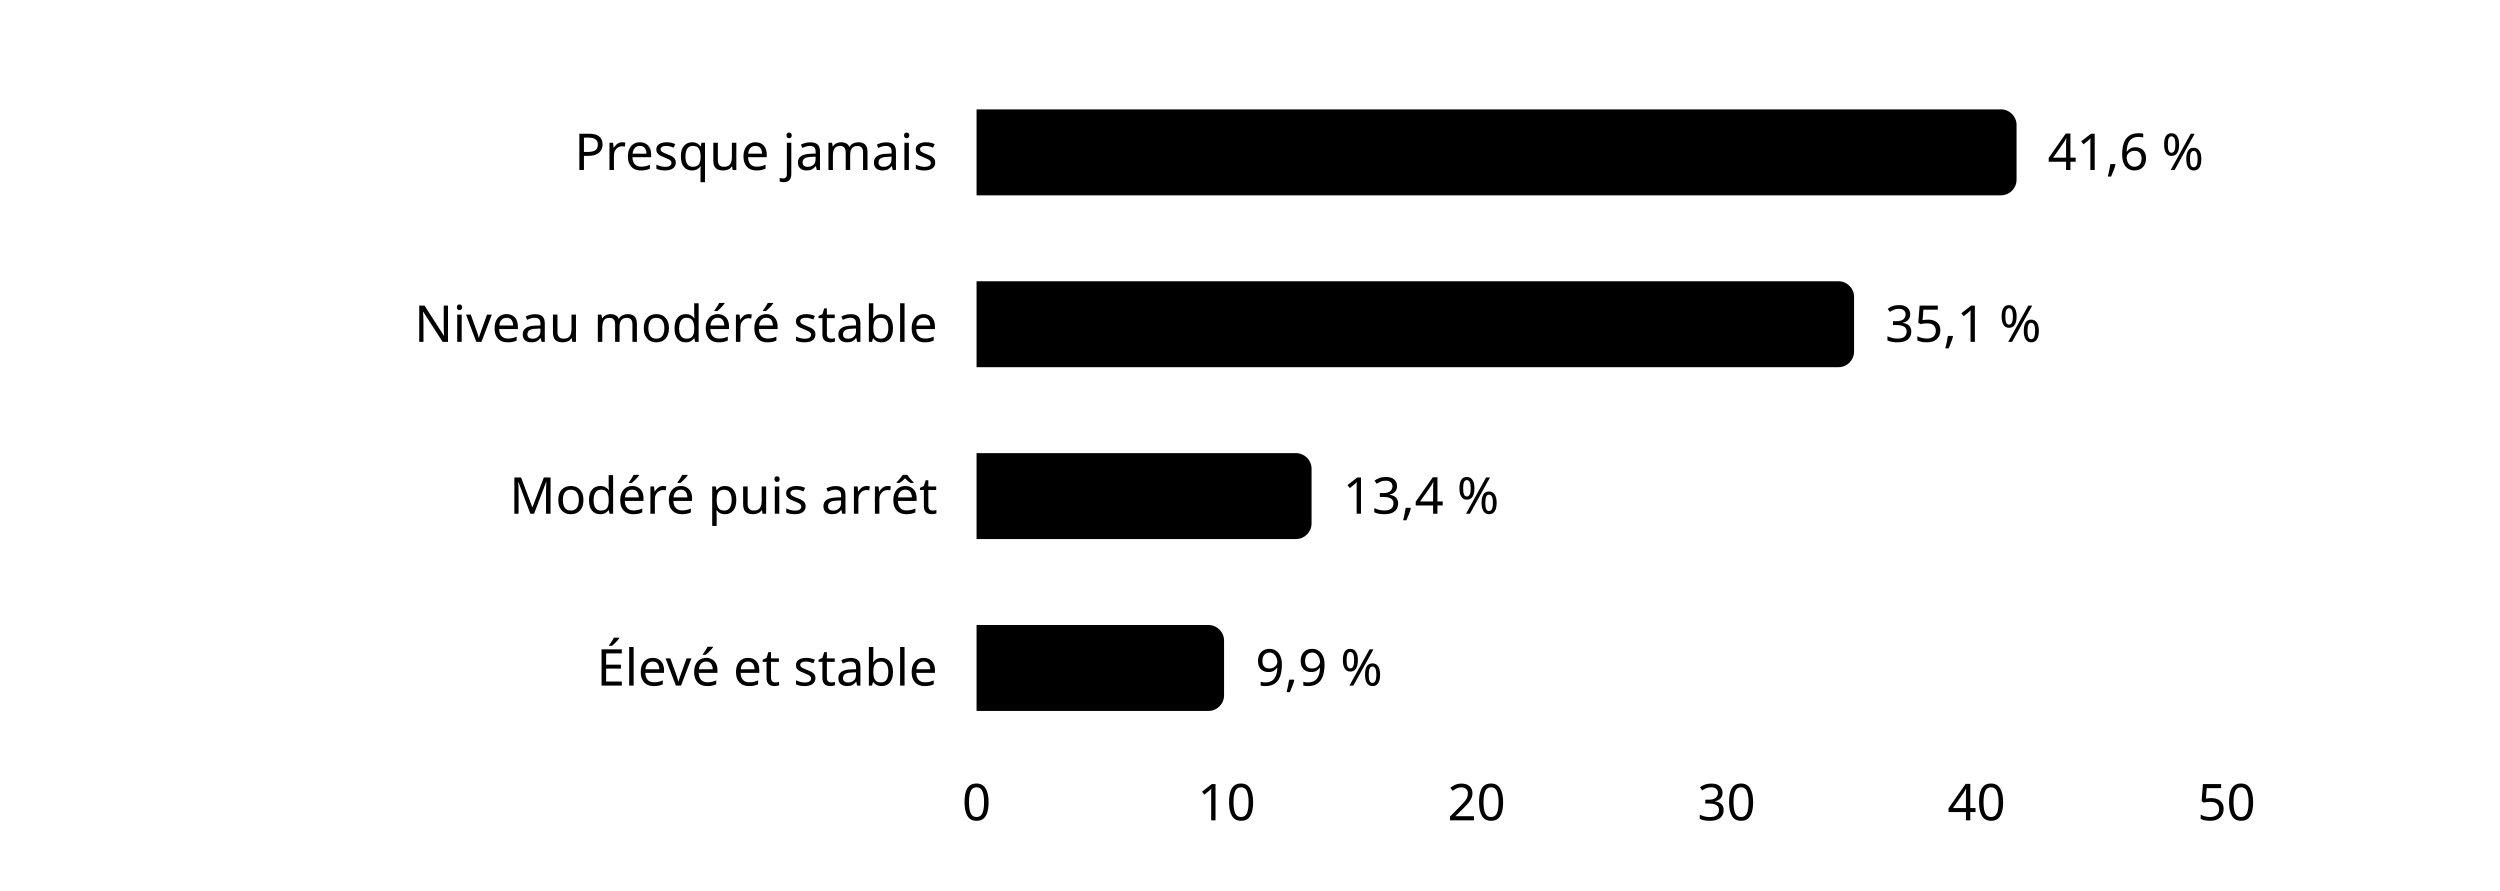
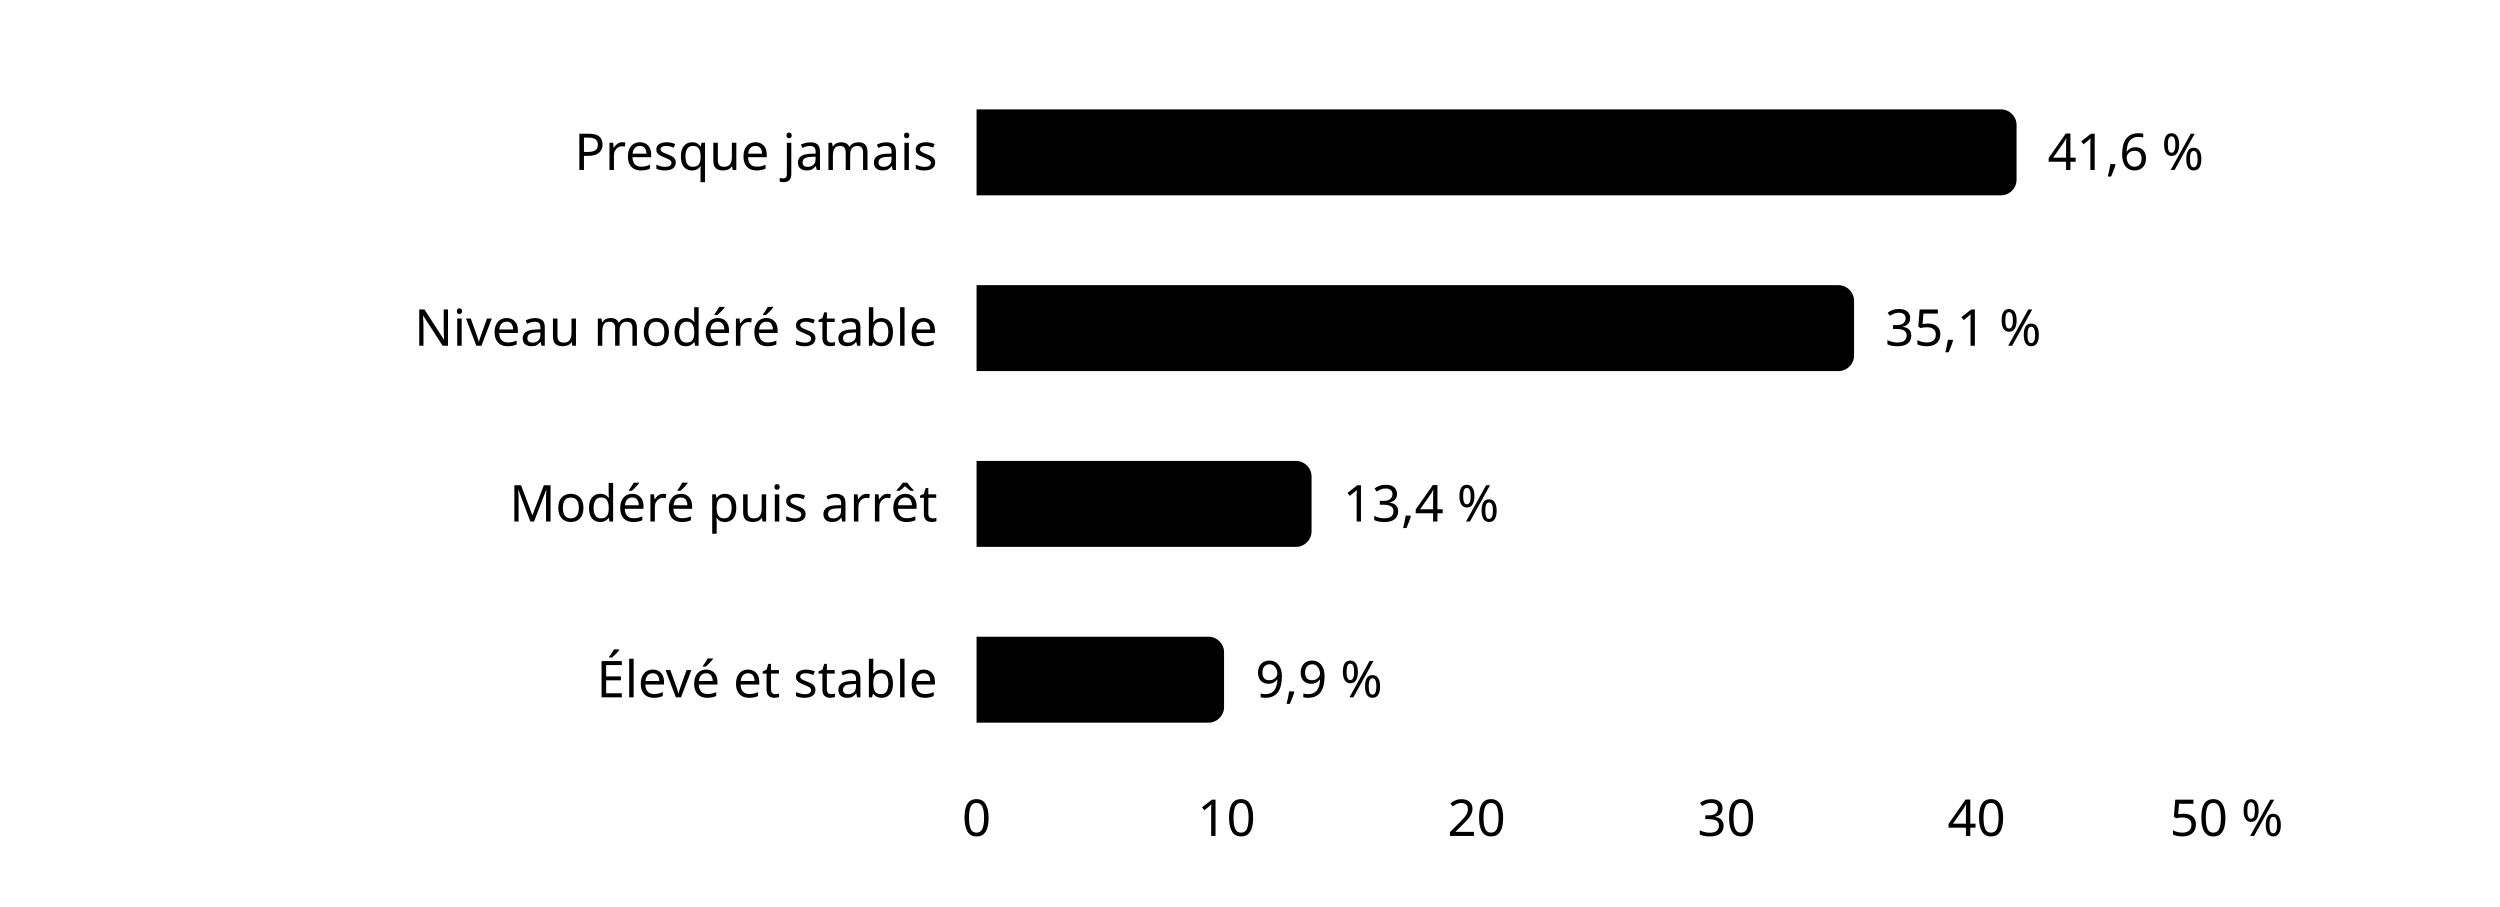
- <svg xmlns="http://www.w3.org/2000/svg" viewBox="0 0 640 228" width="640" height="228" role="img" aria-labelledby="trajectoires-pepler-t trajectoires-pepler-d" class="" font-family="Public Sans, Segoe UI, system-ui, sans-serif" font-size="13">
-   <line class="grid" x1="250.0" y1="12" x2="250.0" y2="194" />
-   <text class="t-sm" x="250.0" y="210" text-anchor="middle">0</text>
-   <line class="grid" x1="314.0" y1="12" x2="314.0" y2="194" />
-   <text class="t-sm" x="314.0" y="210" text-anchor="middle">10</text>
-   <line class="grid" x1="378.0" y1="12" x2="378.0" y2="194" />
-   <text class="t-sm" x="378.0" y="210" text-anchor="middle">20</text>
-   <line class="grid" x1="442.0" y1="12" x2="442.0" y2="194" />
-   <text class="t-sm" x="442.0" y="210" text-anchor="middle">30</text>
-   <line class="grid" x1="506.0" y1="12" x2="506.0" y2="194" />
-   <text class="t-sm" x="506.0" y="210" text-anchor="middle">40</text>
-   <line class="grid" x1="570.0" y1="12" x2="570.0" y2="194" />
-   <text class="t-sm" x="570.0" y="210" text-anchor="middle">50</text>
+ <svg xmlns="http://www.w3.org/2000/svg" viewBox="0 0 640 232" width="640" height="232" role="img" aria-labelledby="trajectoires-pepler-t trajectoires-pepler-d" class="" font-family="Public Sans, Segoe UI, system-ui, sans-serif" font-size="13">
+   <line class="grid" x1="250.0" y1="12" x2="250.0" y2="198" />
+   <text class="t-sm" x="250.0" y="214" text-anchor="middle">0</text>
+   <line class="grid" x1="314.0" y1="12" x2="314.0" y2="198" />
+   <text class="t-sm" x="314.0" y="214" text-anchor="middle">10</text>
+   <line class="grid" x1="378.0" y1="12" x2="378.0" y2="198" />
+   <text class="t-sm" x="378.0" y="214" text-anchor="middle">20</text>
+   <line class="grid" x1="442.0" y1="12" x2="442.0" y2="198" />
+   <text class="t-sm" x="442.0" y="214" text-anchor="middle">30</text>
+   <line class="grid" x1="506.0" y1="12" x2="506.0" y2="198" />
+   <text class="t-sm" x="506.0" y="214" text-anchor="middle">40</text>
+   <line class="grid" x1="570.0" y1="12" x2="570.0" y2="198" />
+   <text class="t-sm" x="570.0" y="214" text-anchor="middle">50 %</text>
  <path class="f1" d="M250.0,28 h262.24 a4,4 0 0 1 4,4 v14 a4,4 0 0 1 -4,4 h-262.24 z" />
  <text x="240" y="39.0" text-anchor="end" dominant-baseline="middle">Presque jamais</text>
  <text class="t-num" x="524.2" y="39" dominant-baseline="middle">41,6 %</text>
-   <path class="f1" d="M250.0,72 h220.64 a4,4 0 0 1 4,4 v14 a4,4 0 0 1 -4,4 h-220.64 z" />
-   <text x="240" y="83.0" text-anchor="end" dominant-baseline="middle">Niveau modéré stable</text>
-   <text class="t-num" x="482.6" y="83" dominant-baseline="middle">35,1 %</text>
-   <path class="f1" d="M250.0,116 h81.76 a4,4 0 0 1 4,4 v14 a4,4 0 0 1 -4,4 h-81.76 z" />
-   <text x="240" y="127.0" text-anchor="end" dominant-baseline="middle">Modéré puis arrêt</text>
-   <text class="t-num" x="343.8" y="127" dominant-baseline="middle">13,4 %</text>
-   <path class="f1" d="M250.0,160 h59.36 a4,4 0 0 1 4,4 v14 a4,4 0 0 1 -4,4 h-59.36 z" />
-   <text x="240" y="171.0" text-anchor="end" dominant-baseline="middle">Élevé et stable</text>
-   <text class="t-num" x="321.4" y="171" dominant-baseline="middle">9,9 %</text>
+   <path class="f1" d="M250.0,73 h220.64 a4,4 0 0 1 4,4 v14 a4,4 0 0 1 -4,4 h-220.64 z" />
+   <text x="240" y="84.0" text-anchor="end" dominant-baseline="middle">Niveau modéré stable</text>
+   <text class="t-num" x="482.6" y="84" dominant-baseline="middle">35,1 %</text>
+   <path class="f1" d="M250.0,118 h81.76 a4,4 0 0 1 4,4 v14 a4,4 0 0 1 -4,4 h-81.76 z" />
+   <text x="240" y="129.0" text-anchor="end" dominant-baseline="middle">Modéré puis arrêt</text>
+   <text class="t-num" x="343.8" y="129" dominant-baseline="middle">13,4 %</text>
+   <path class="f1" d="M250.0,163 h59.36 a4,4 0 0 1 4,4 v14 a4,4 0 0 1 -4,4 h-59.36 z" />
+   <text x="240" y="174.0" text-anchor="end" dominant-baseline="middle">Élevé et stable</text>
+   <text class="t-num" x="321.4" y="174" dominant-baseline="middle">9,9 %</text>
</svg>
